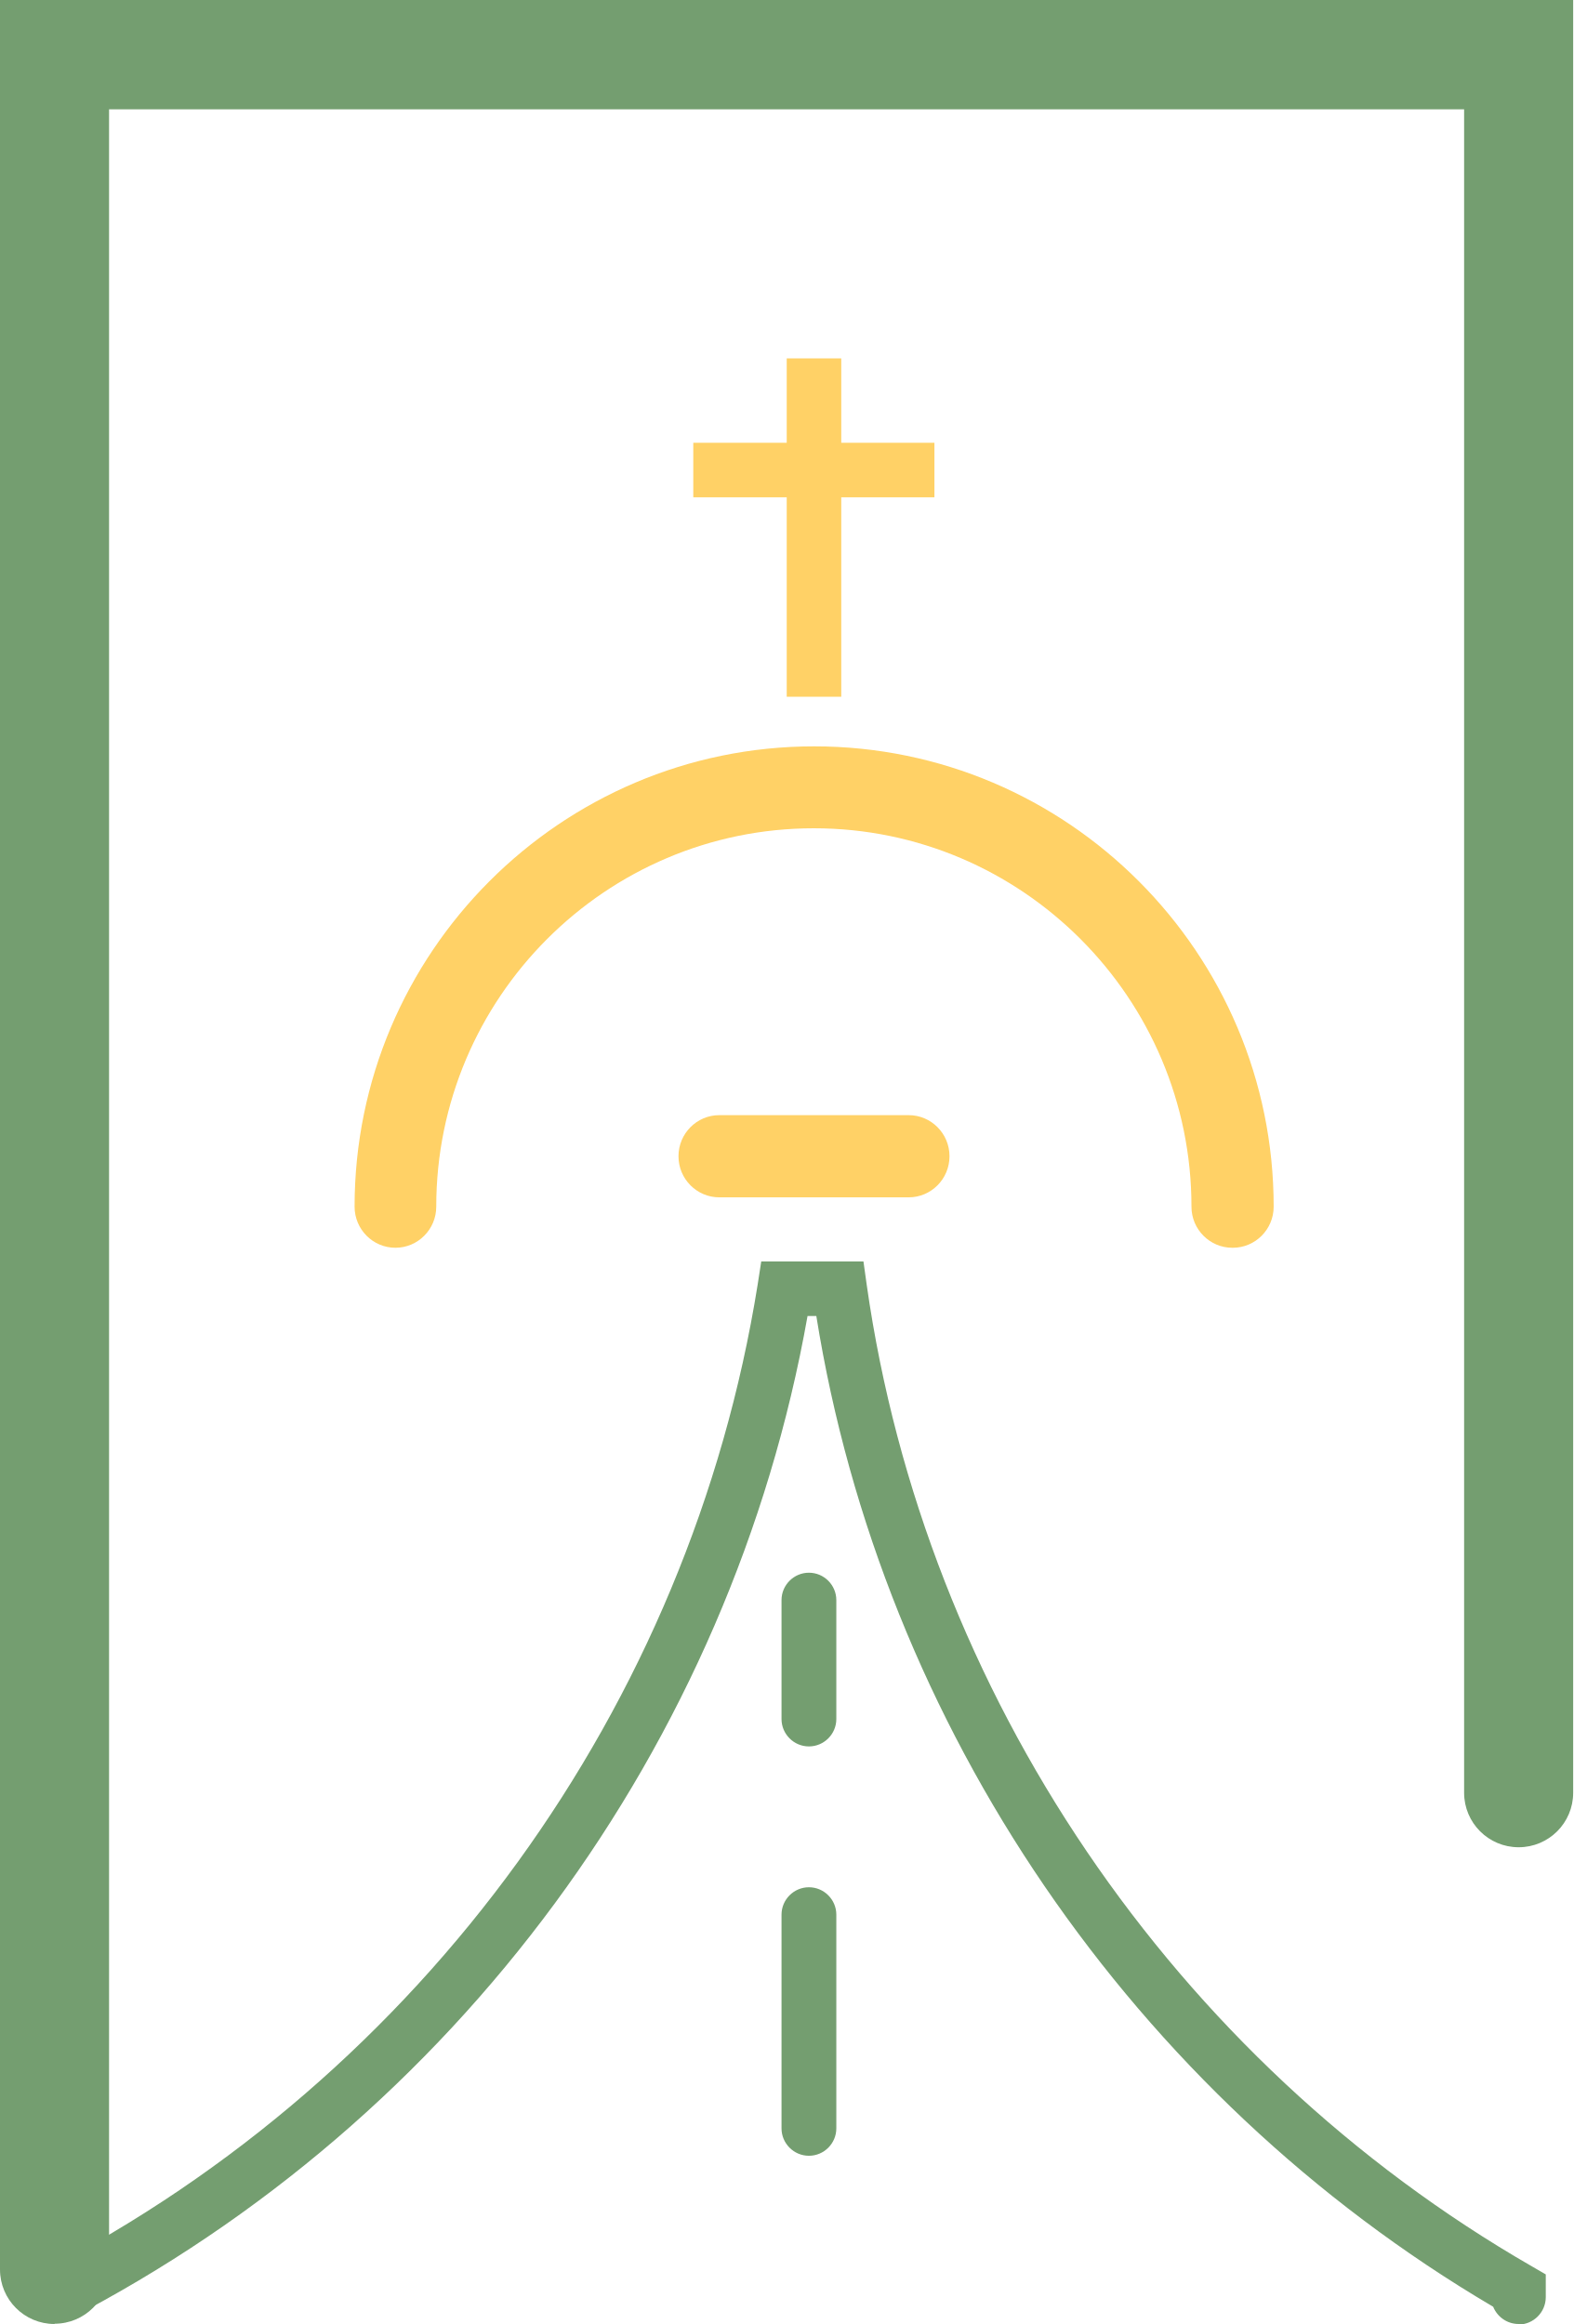
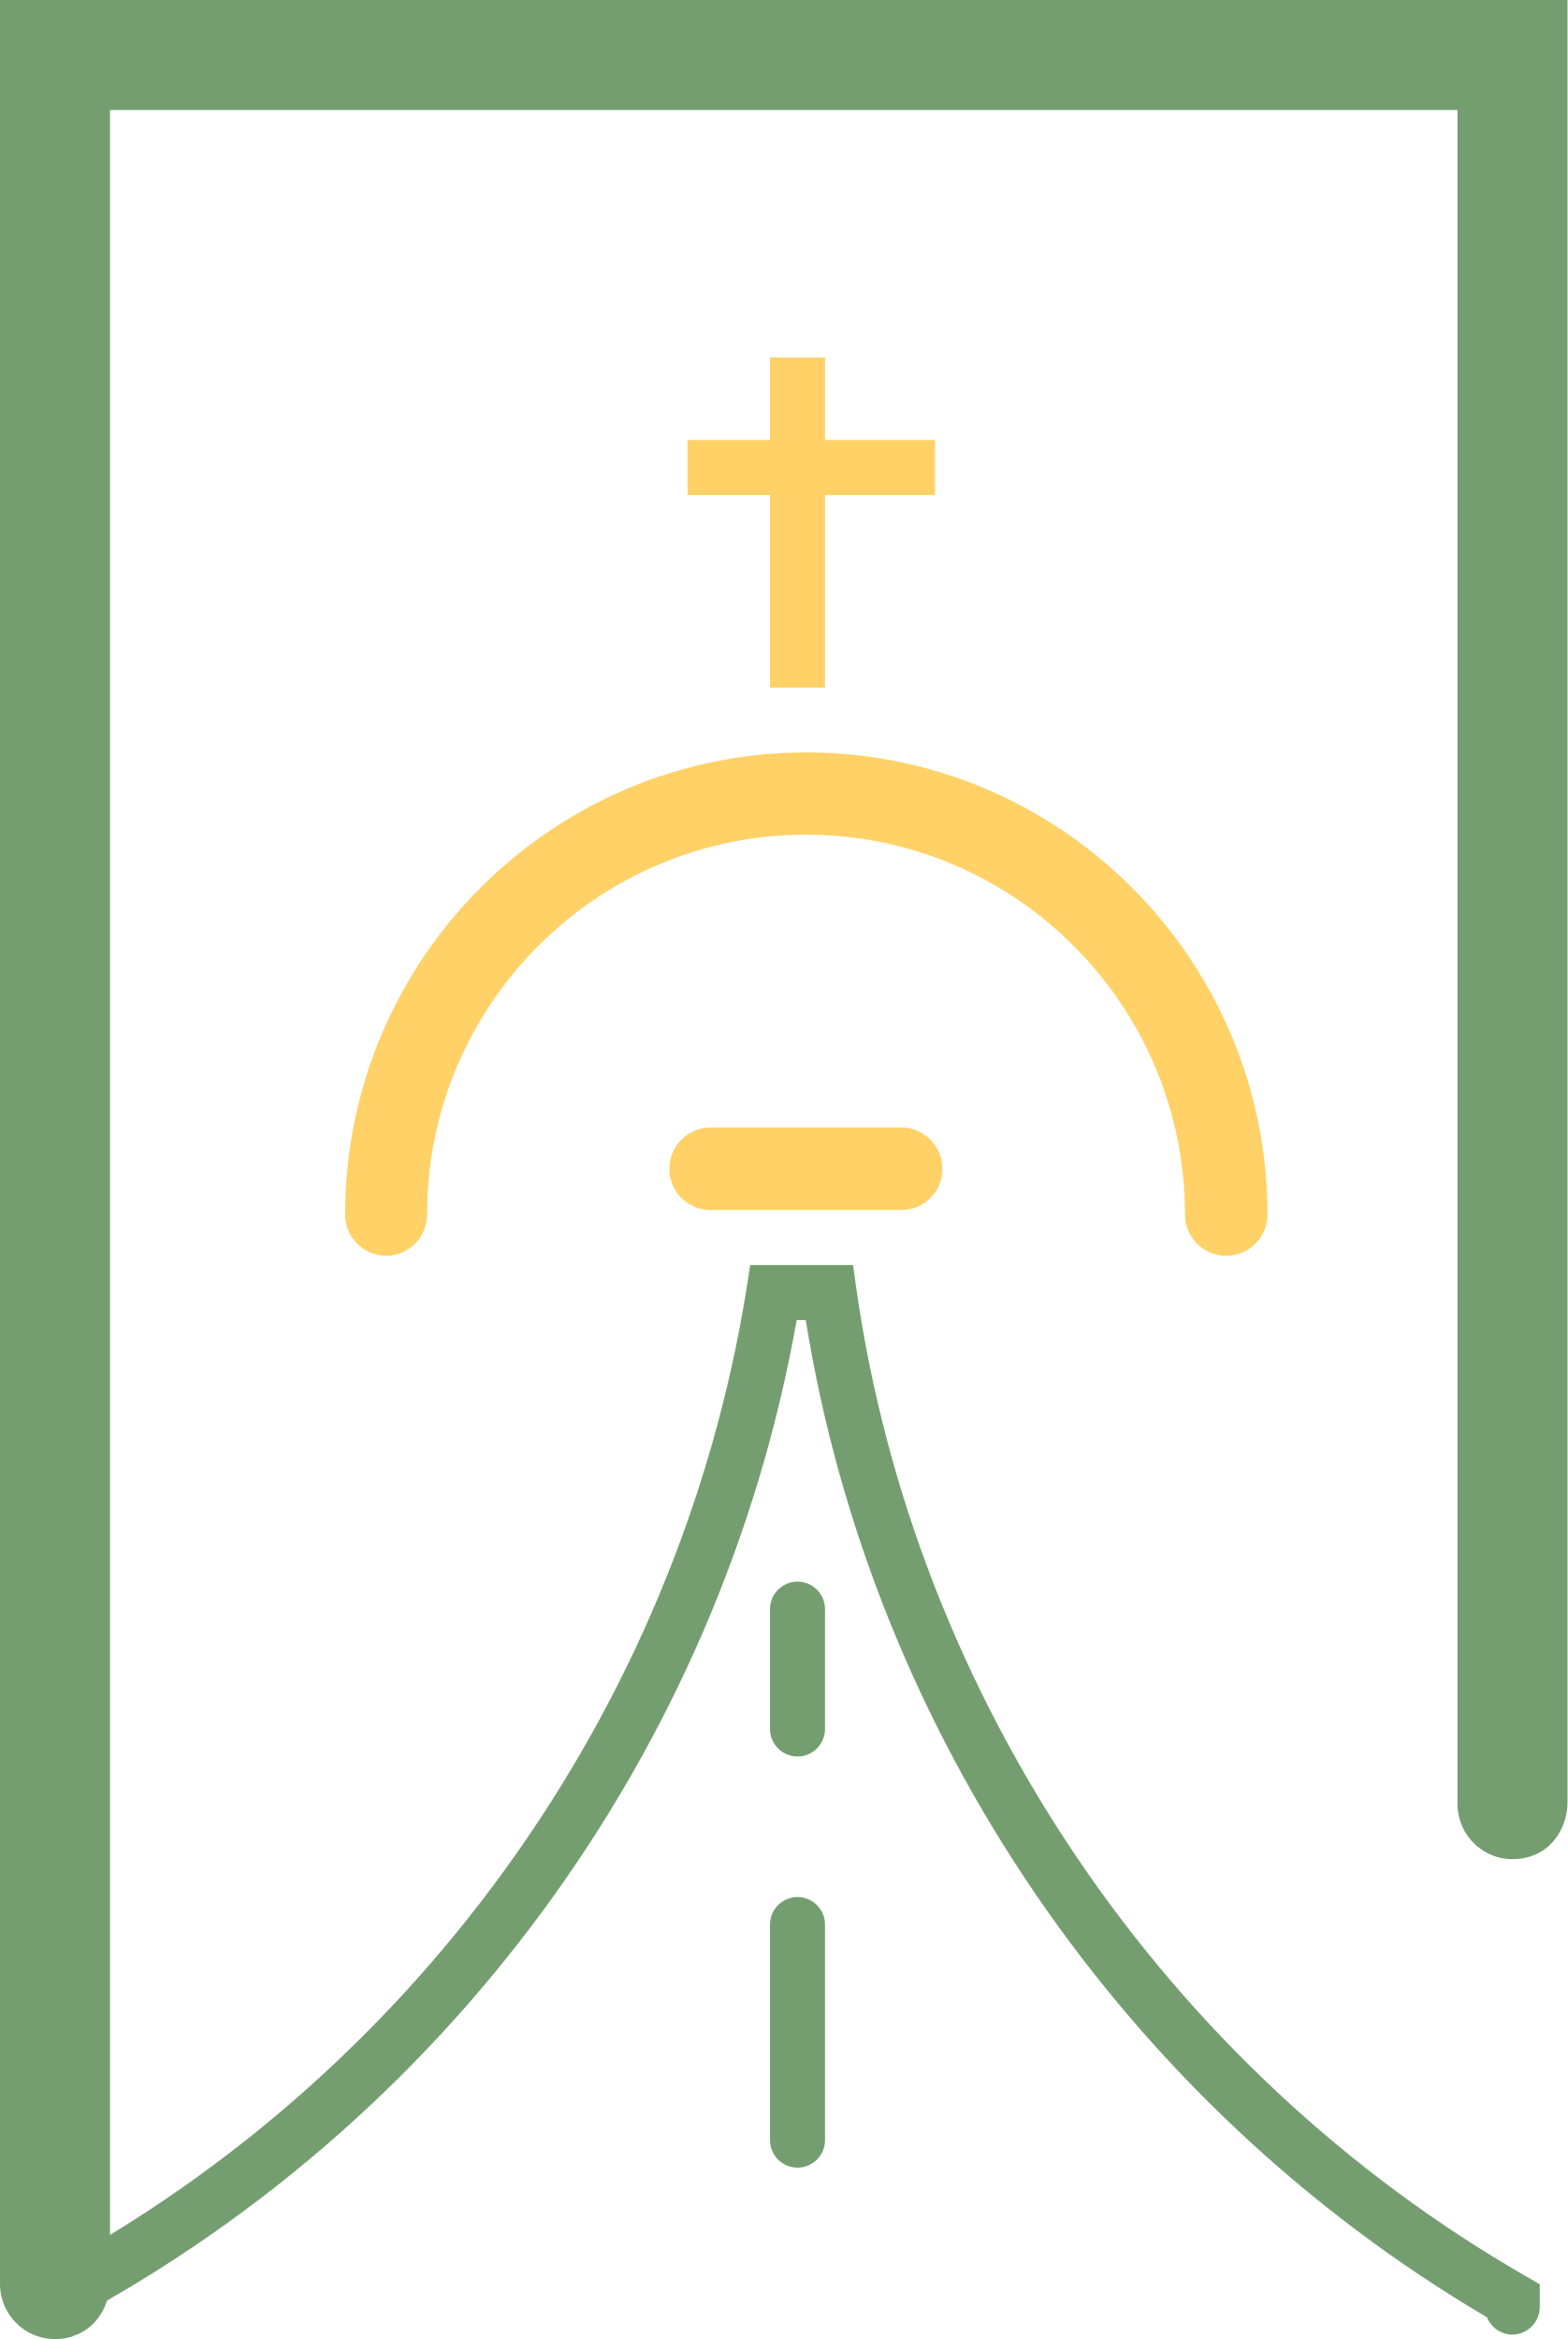
- <svg xmlns="http://www.w3.org/2000/svg" id="Calque_2" data-name="Calque 2" viewBox="0 0 57.41 84.82">
+ <svg xmlns="http://www.w3.org/2000/svg" id="Calque_2" data-name="Calque 2" viewBox="0 0 57 85.05">
  <defs>
    <style>
      .cls-1 {
        fill: #ffd166;
      }

      .cls-2 {
        fill: #749e70;
      }
    </style>
  </defs>
  <g id="Calque_4" data-name="Calque 4">
    <g>
      <g>
-         <path class="cls-2" d="M1.99,84.82c-1.1,0-1.99-.89-1.99-1.99V0H57.41V65.43c0,1.1-.89,1.99-1.99,1.99s-1.99-.89-1.99-1.99V3.99H3.98V82.82c0,1.1-.89,1.99-1.99,1.99Z" />
+         <path class="cls-2" d="M2.66,84.95c-1.38,.44-2.66-.58-2.66-1.9V0H57V65.53c0,.87-.51,1.71-1.34,1.97-1.38,.44-2.66-.58-2.66-1.9V4H4V82.97c0,.87-.51,1.71-1.34,1.97Z" />
        <g>
-           <path class="cls-2" d="M55.42,84.82c-.42,0-.78-.26-.93-.63-13.13-7.73-22.3-21.16-24.7-36.16h-.32c-2.78,15.66-12.83,29.32-27.02,36.65-.49,.25-1.09,.06-1.34-.43s-.06-1.09,.43-1.34c13.89-7.17,23.65-20.64,26.11-36.03l.13-.84h3.73l.12,.86c2.12,14.9,11.2,28.29,24.28,35.82l.5,.29v.83c0,.55-.45,1-1,1Z" />
-           <path class="cls-2" d="M29.52,63.74c-.55,0-1-.45-1-1v-4.34c0-.55,.45-1,1-1s1,.45,1,1v4.34c0,.55-.45,1-1,1Z" />
-           <path class="cls-2" d="M29.52,78.68c-.55,0-1-.45-1-1v-7.8c0-.55,.45-1,1-1s1,.45,1,1v7.8c0,.55-.45,1-1,1Z" />
+           <path class="cls-2" d="M55,84.89c-.42,0-.78-.26-.93-.63-13.17-7.75-22.36-21.22-24.77-36.26h-.33c-2.78,15.71-12.86,29.4-27.09,36.75-.49,.25-1.09,.06-1.34-.43s-.06-1.09,.43-1.35c13.92-7.19,23.71-20.7,26.18-36.13l.13-.84h3.74l.12,.86c2.13,14.94,11.23,28.37,24.35,35.91l.5,.29v.83c0,.55-.45,1-1,1Z" />
+           <path class="cls-2" d="M29,63.87c-.55,0-1-.45-1-1v-4.36c0-.55,.45-1,1-1s1,.45,1,1v4.36c0,.55-.45,1-1,1Z" />
+           <path class="cls-2" d="M29,78.82c-.55,0-1-.45-1-1v-7.84c0-.55,.45-1,1-1s1,.45,1,1v7.84c0,.55-.45,1-1,1Z" />
        </g>
      </g>
      <g>
-         <path class="cls-1" d="M44.97,45.54c-.82,0-1.49-.67-1.49-1.5,0-7.61-6.18-13.81-13.78-13.81s-13.78,6.19-13.78,13.81c0,.83-.67,1.5-1.49,1.5s-1.49-.67-1.49-1.5c0-9.26,7.52-16.8,16.77-16.8s16.77,7.54,16.77,16.8c0,.83-.67,1.5-1.49,1.5Z" />
-         <path class="cls-1" d="M33.16,43.7h-6.91c-.82,0-1.49-.67-1.49-1.5s.67-1.5,1.49-1.5h6.91c.82,0,1.49,.67,1.49,1.5s-.67,1.5-1.49,1.5Z" />
+         <path class="cls-1" d="M44.58,45.66c-.82,0-1.49-.67-1.49-1.5,0-7.61-6.18-13.81-13.78-13.81s-13.78,6.19-13.78,13.81c0,.83-.67,1.5-1.49,1.5s-1.49-.67-1.49-1.5c0-9.26,7.52-16.8,16.77-16.8s16.77,7.54,16.77,16.8c0,.83-.67,1.5-1.49,1.5Z" />
+         <path class="cls-1" d="M32.77,44h-6.93c-.83,0-1.5-.67-1.5-1.5s.67-1.5,1.5-1.5h6.93c.83,0,1.5,.67,1.5,1.5s-.67,1.5-1.5,1.5Z" />
      </g>
      <g>
-         <rect class="cls-1" x="28.71" y="13.08" width="1.99" height="12.35" />
-         <rect class="cls-1" x="25.3" y="16.16" width="8.8" height="1.99" />
+         <rect class="cls-1" x="28" y="13" width="2" height="12" />
+         <rect class="cls-1" x="25" y="16" width="9" height="2" />
      </g>
    </g>
  </g>
</svg>
